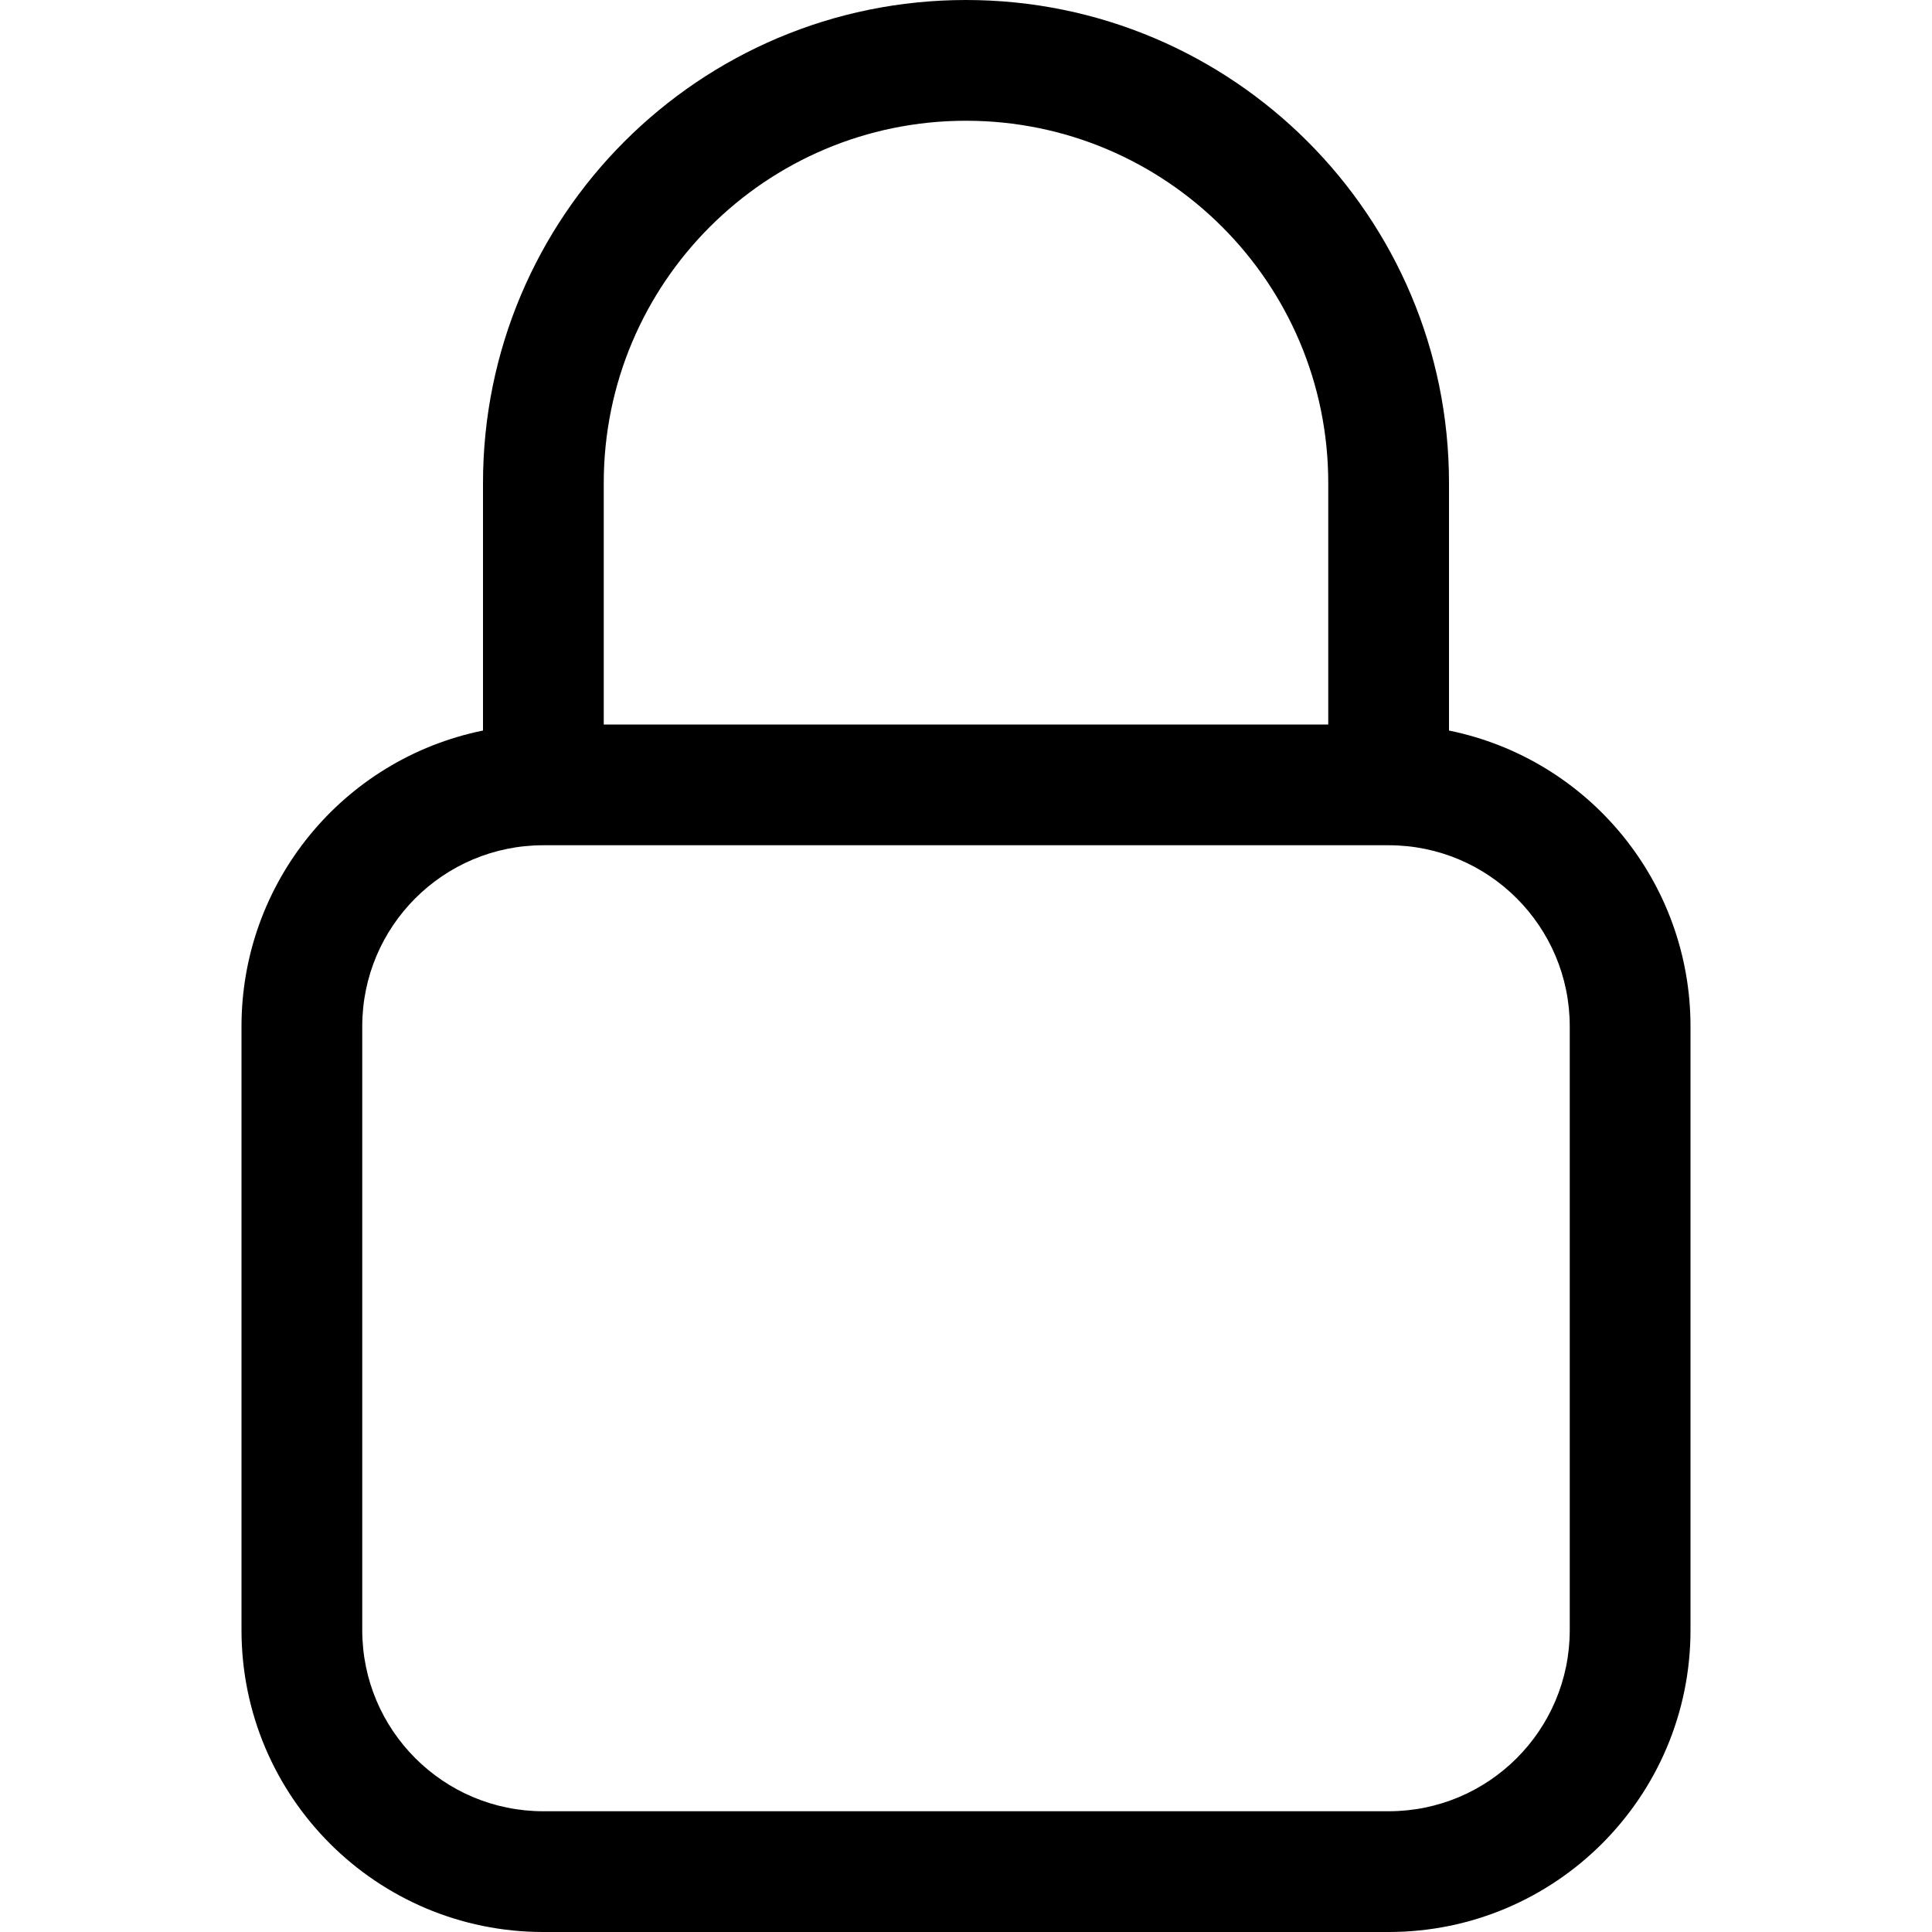
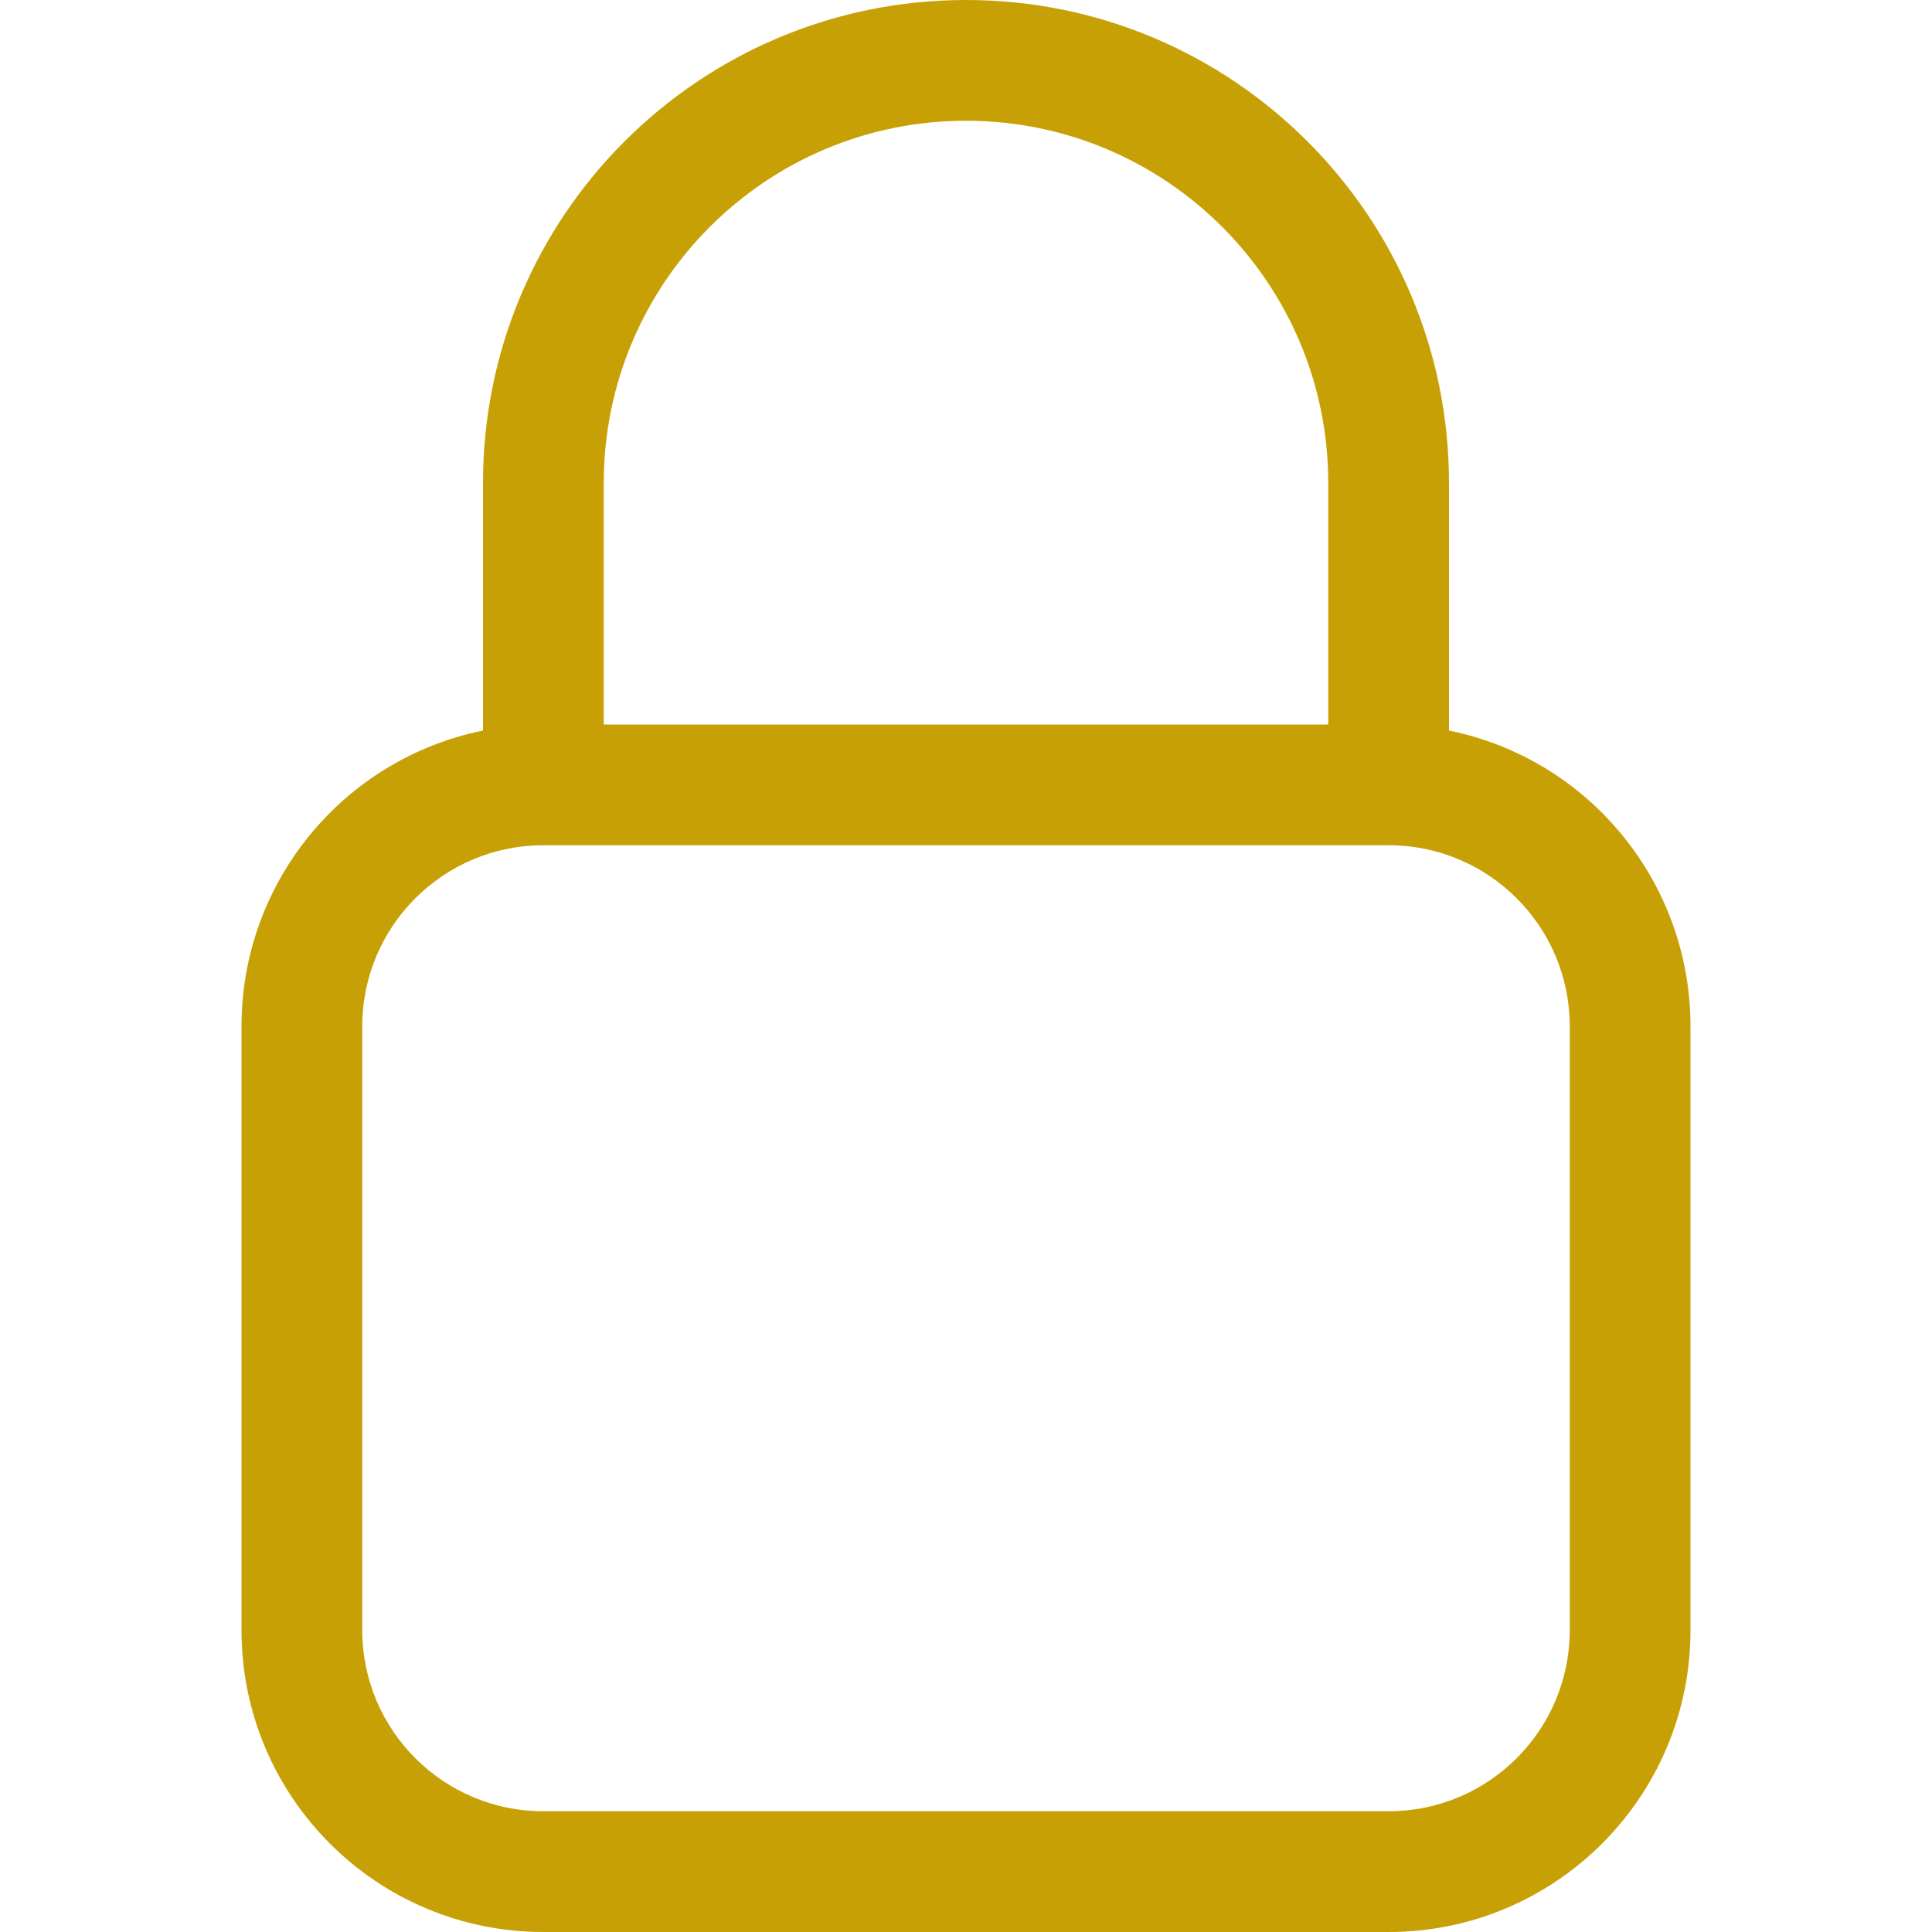
- <svg xmlns="http://www.w3.org/2000/svg" width="16" height="16" fill="currentColor" class="bi bi-lock" viewBox="0 0 16 16">
+ <svg xmlns="http://www.w3.org/2000/svg" width="16" height="16" fill="#c7a005" class="bi bi-lock" viewBox="0 0 16 16">
  <path fill-rule="evenodd" d="M8 0a4 4 0 0 1 4 4v2.05a2.5 2.5 0 0 1 2 2.45v5a2.5 2.5 0 0 1-2.5 2.5h-7A2.5 2.5 0 0 1 2 13.5v-5a2.5 2.5 0 0 1 2-2.45V4a4 4 0 0 1 4-4M4.5 7A1.5 1.5 0 0 0 3 8.5v5A1.5 1.5 0 0 0 4.5 15h7a1.5 1.5 0 0 0 1.5-1.5v-5A1.5 1.5 0 0 0 11.5 7zM8 1a3 3 0 0 0-3 3v2h6V4a3 3 0 0 0-3-3" />
</svg>
